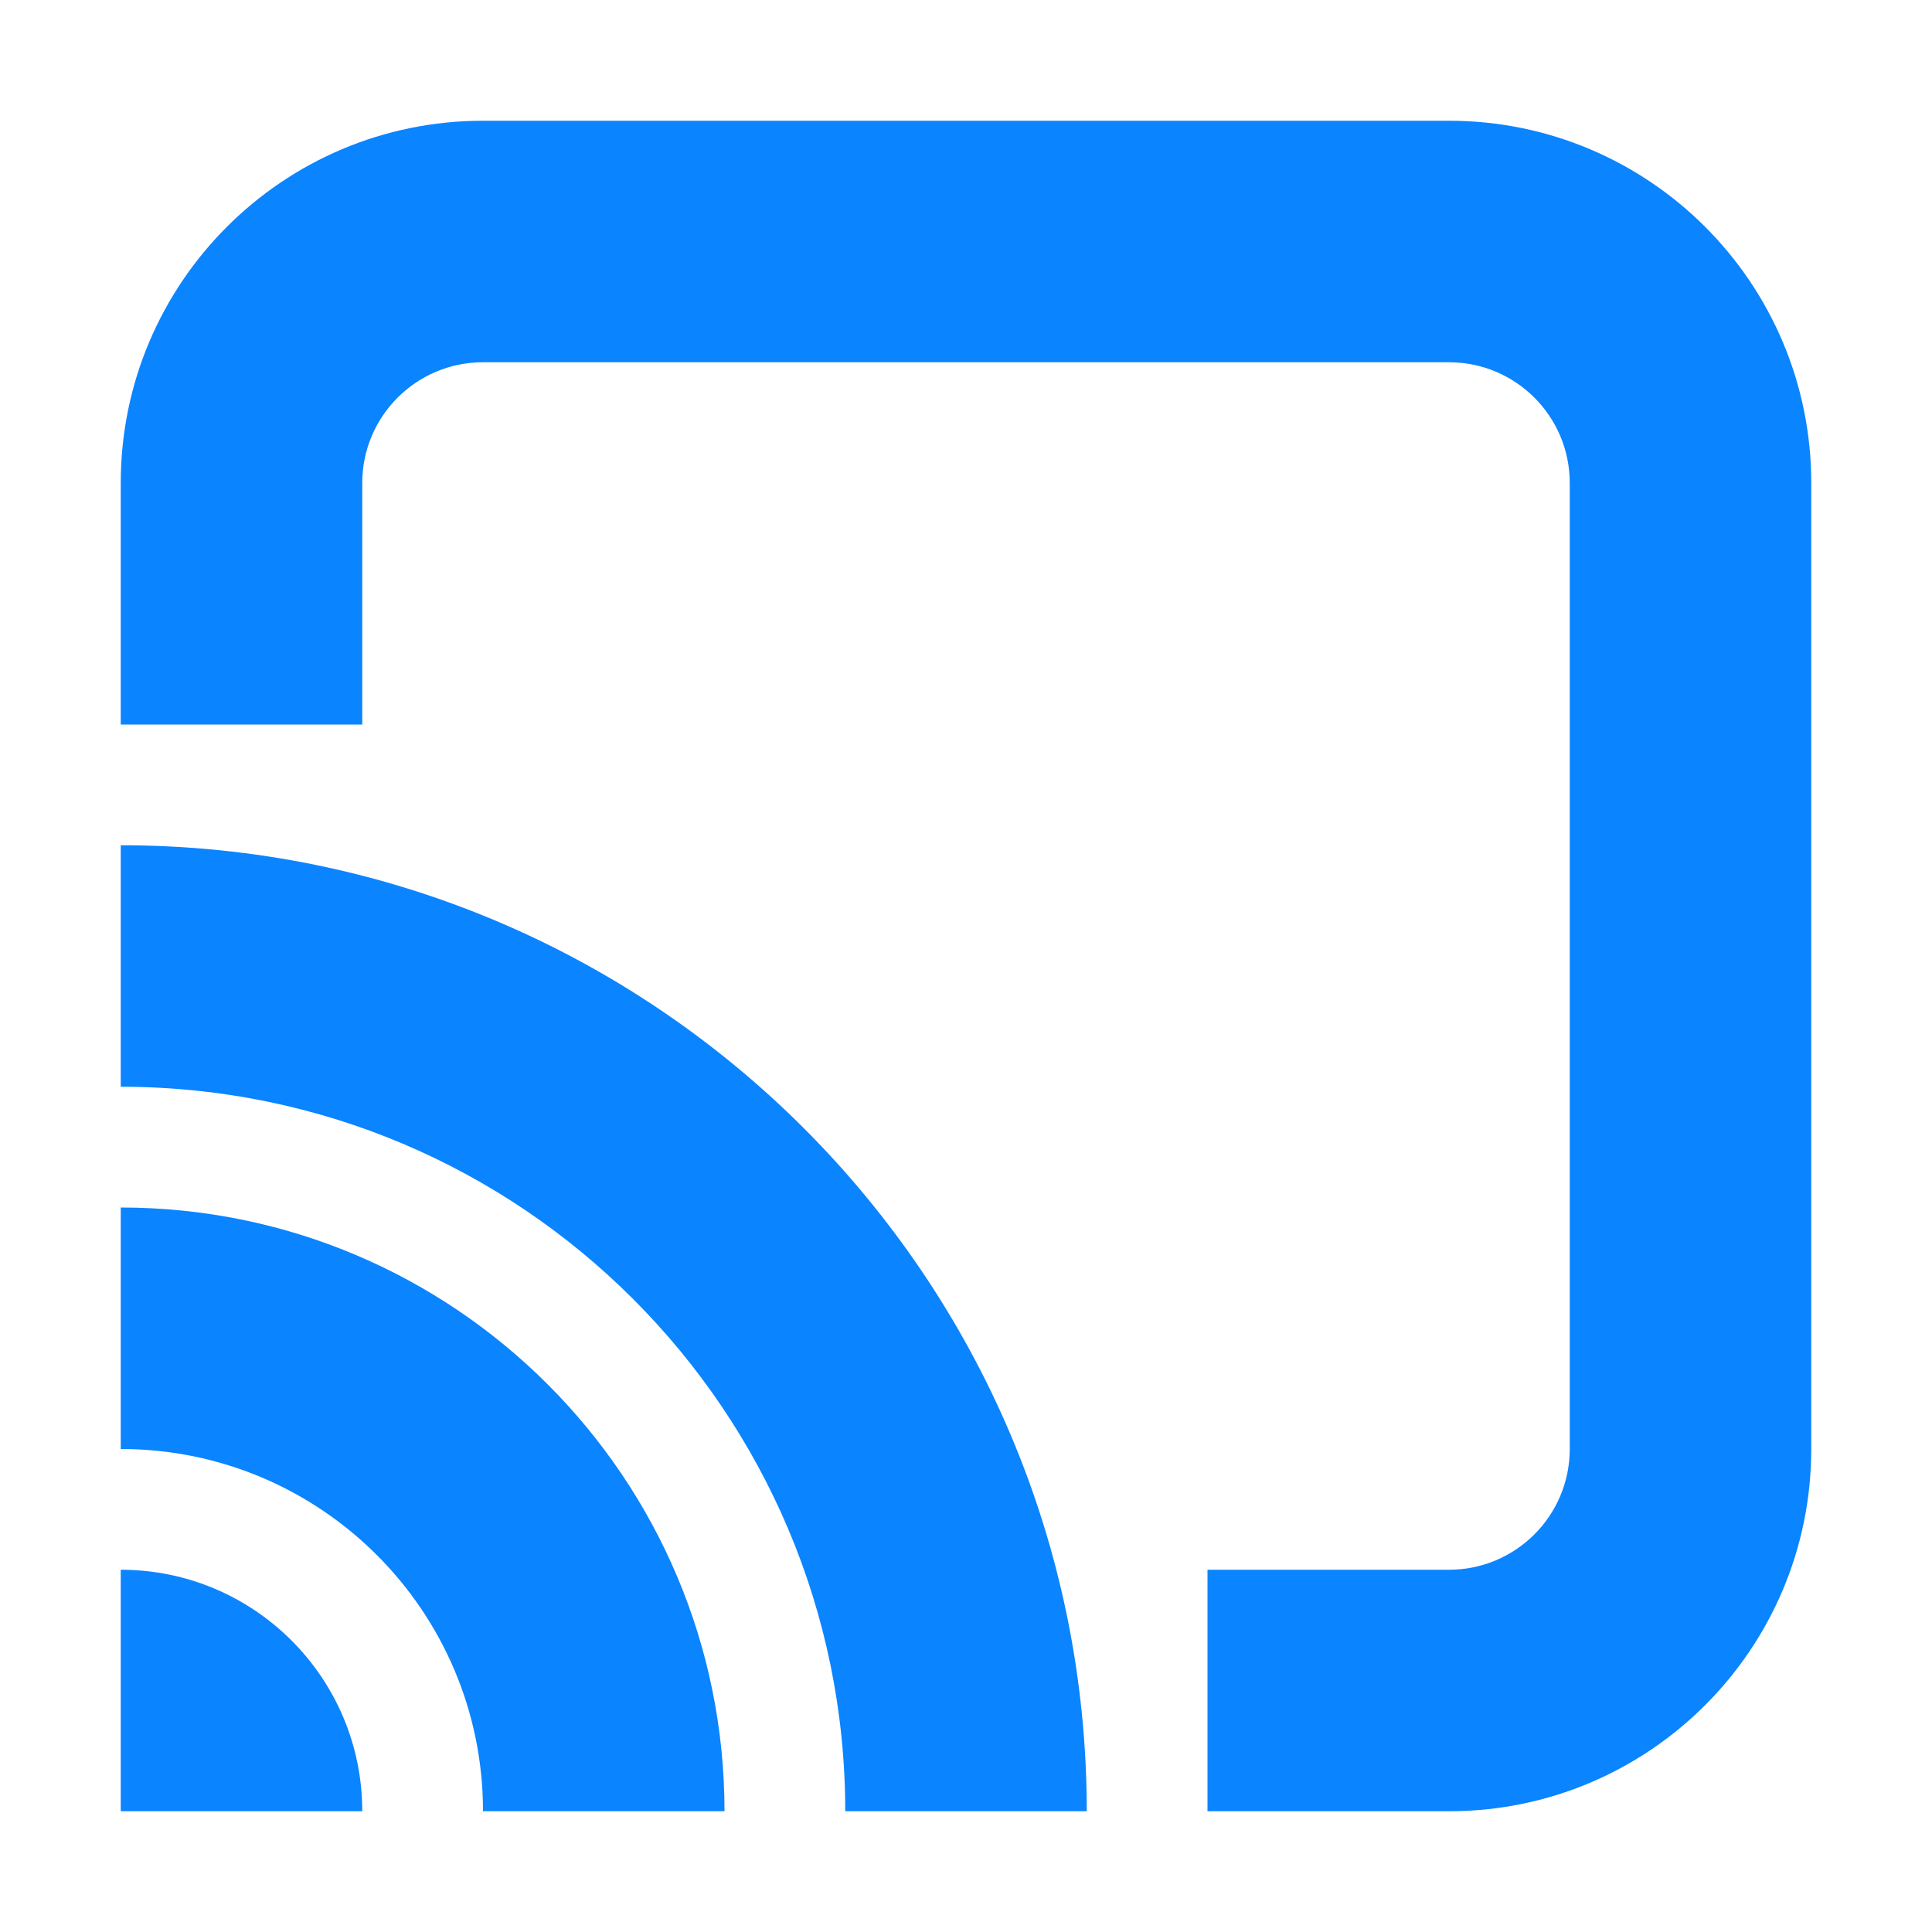
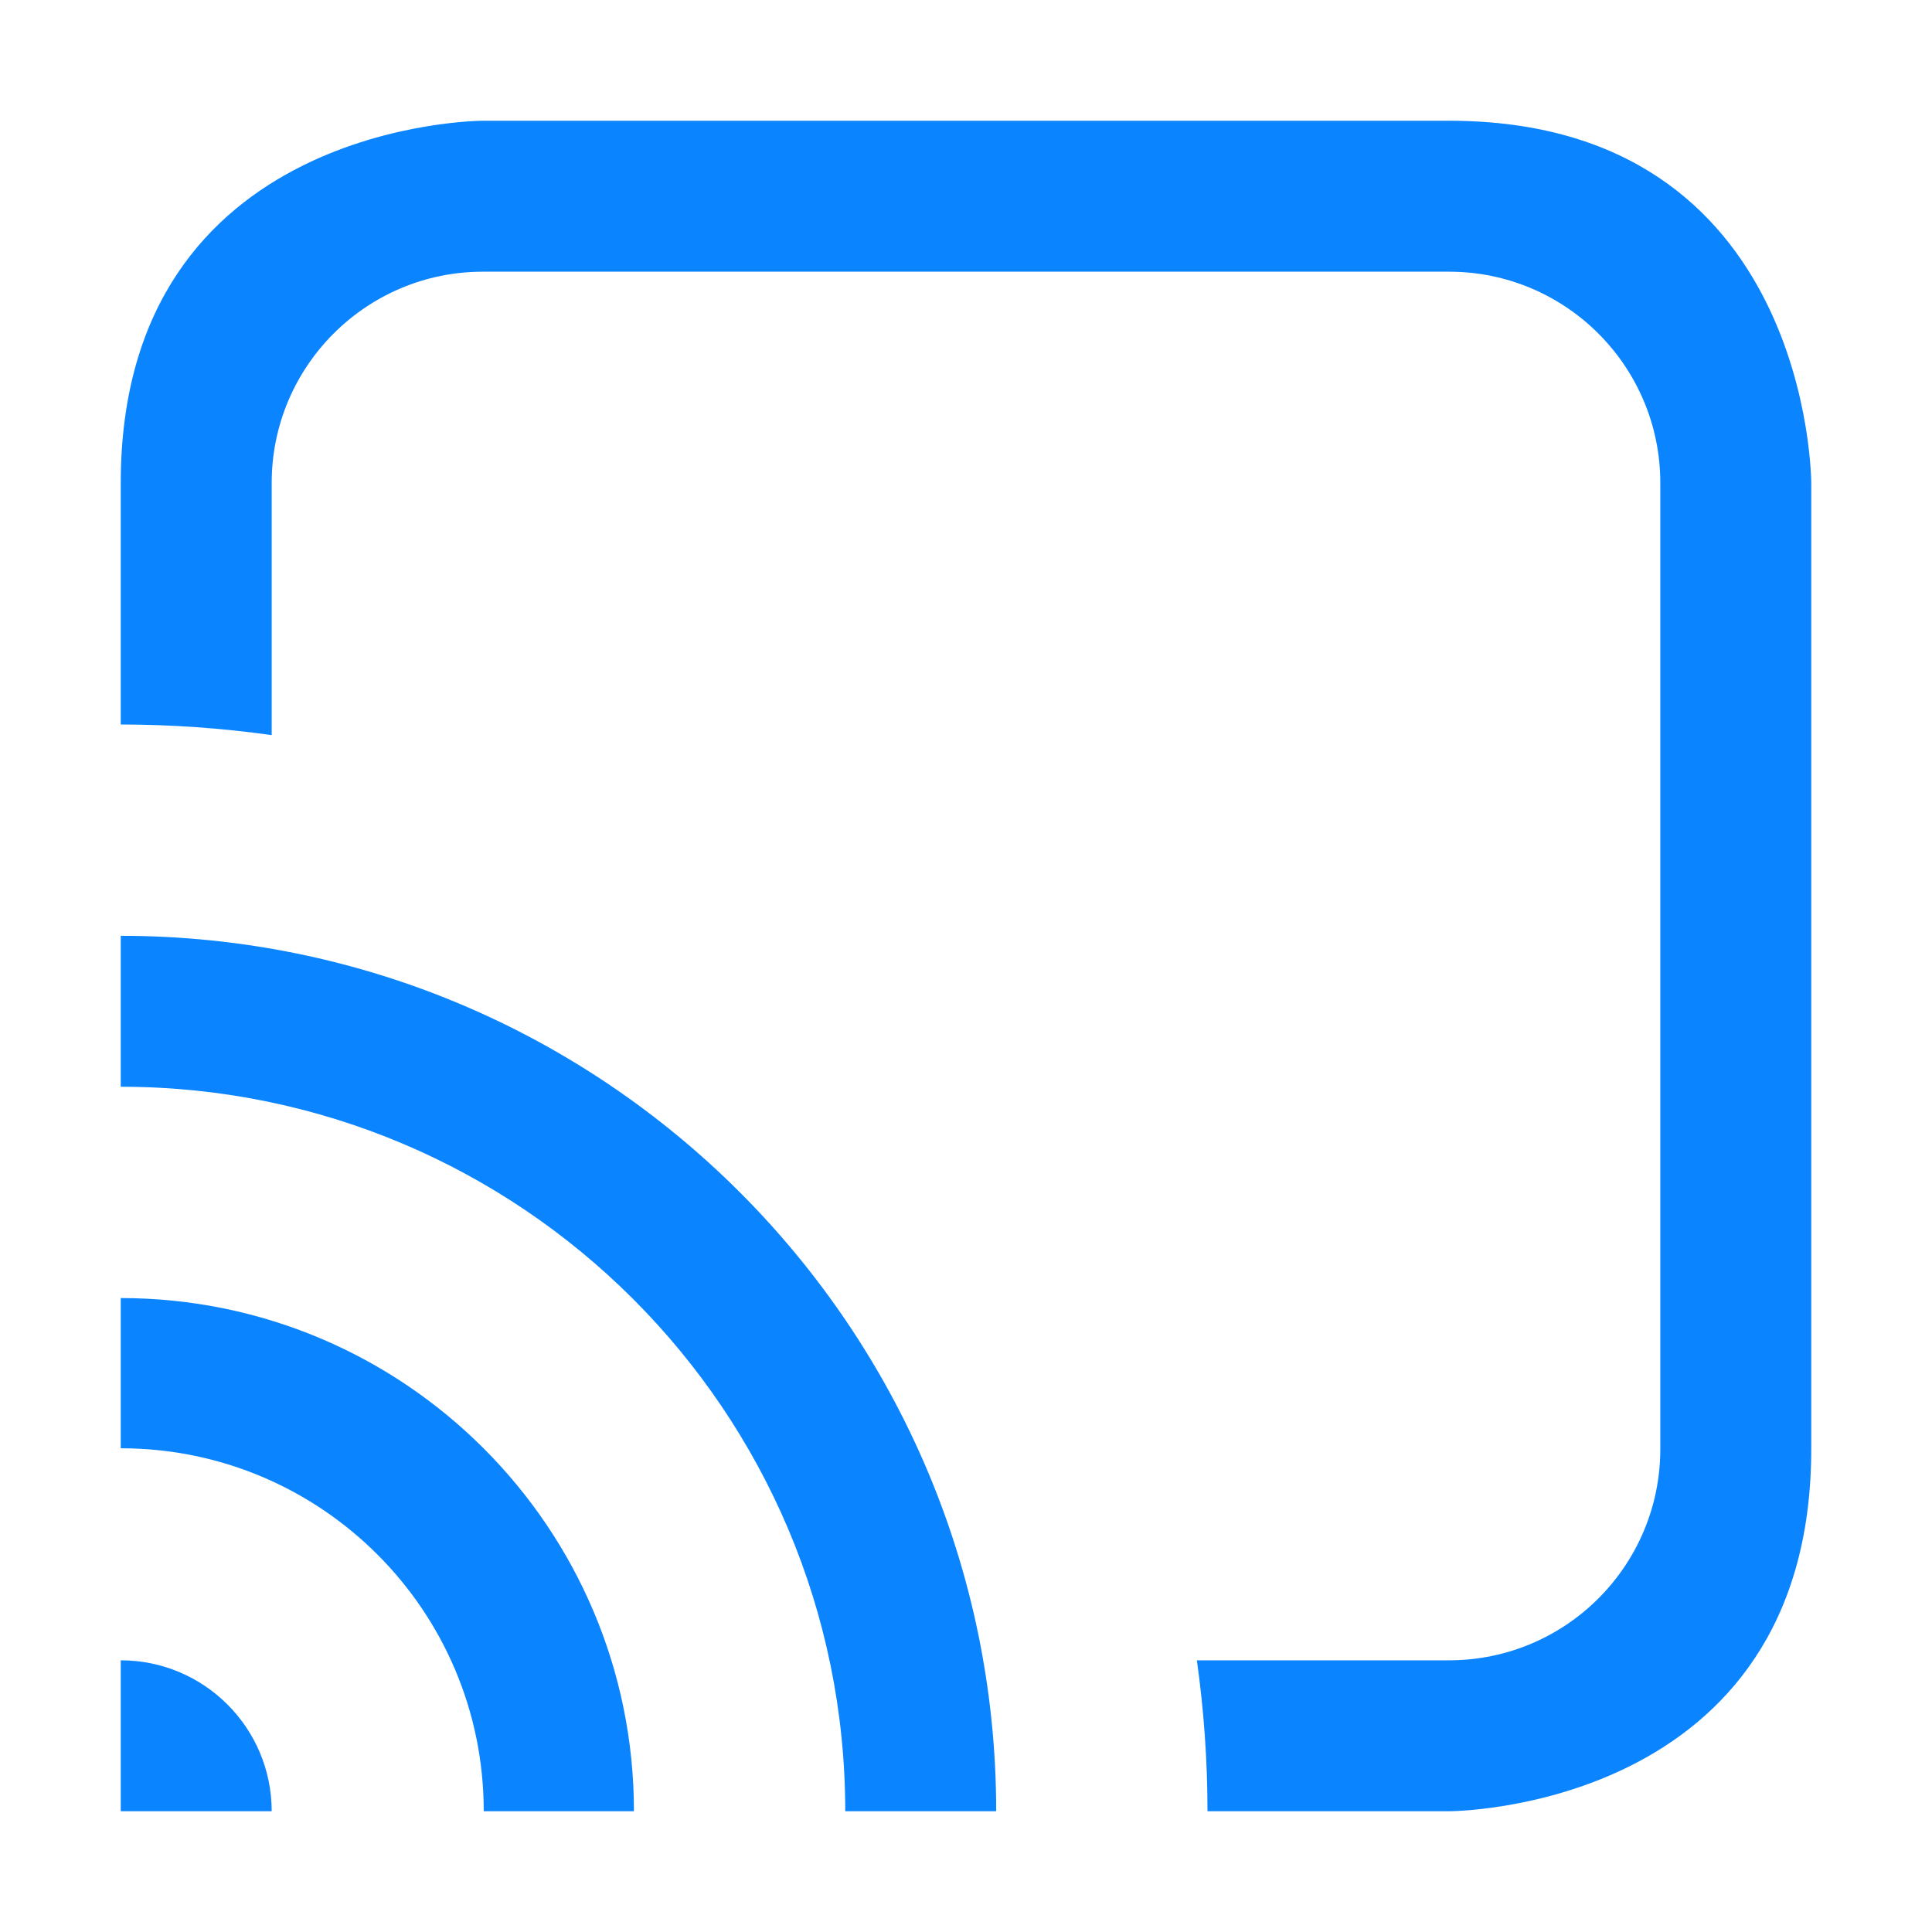
<svg xmlns="http://www.w3.org/2000/svg" viewBox="0 0 16 16" fill="#0a84ff">
-   <path d="M12 1H4a3 3 0 0 0-3 3v2h2V4a1 1 0 0 1 1-1h8a1 1 0 0 1 1 1v8a1 1 0 0 1-1 1h-2v2h2a3 3 0 0 0 3-3V4a3 3 0 0 0-3-3z" />
-   <path d="M1 15v-2a2 2 0 0 1 2 2H1zM7 15h2a8 8 0 0 0-8-8v2a6 6 0 0 1 6 6z" />
-   <path d="M1 12a3 3 0 0 1 3 3h2a5 5 0 0 0-5-5z" />
+   <path d="M4 1S1 1 1 4v2a9 9 0 0 1 1.25.088V4A1.75 1.75 0 0 1 4 2.25h8A1.75 1.75 0 0 1 13.75 4v8A1.75 1.75 0 0 1 12 13.75H9.912A9 9 0 0 1 10 15h2s3 0 3-3V4s0-3-3-3H4z" />
+   <path d="M1 13.75V15h1.25A1.25 1.25 0 0 0 1 13.75Z" />
+   <path d="M1 10.75v1.244A3.005 3.005 0 0 1 4.006 15H5.25A4.25 4.25 0 0 0 1 10.75z" />
+   <path d="M1 7.75V9a6 6 0 0 1 6 6h1.25A7.25 7.25 0 0 0 1 7.75z" />
</svg>
